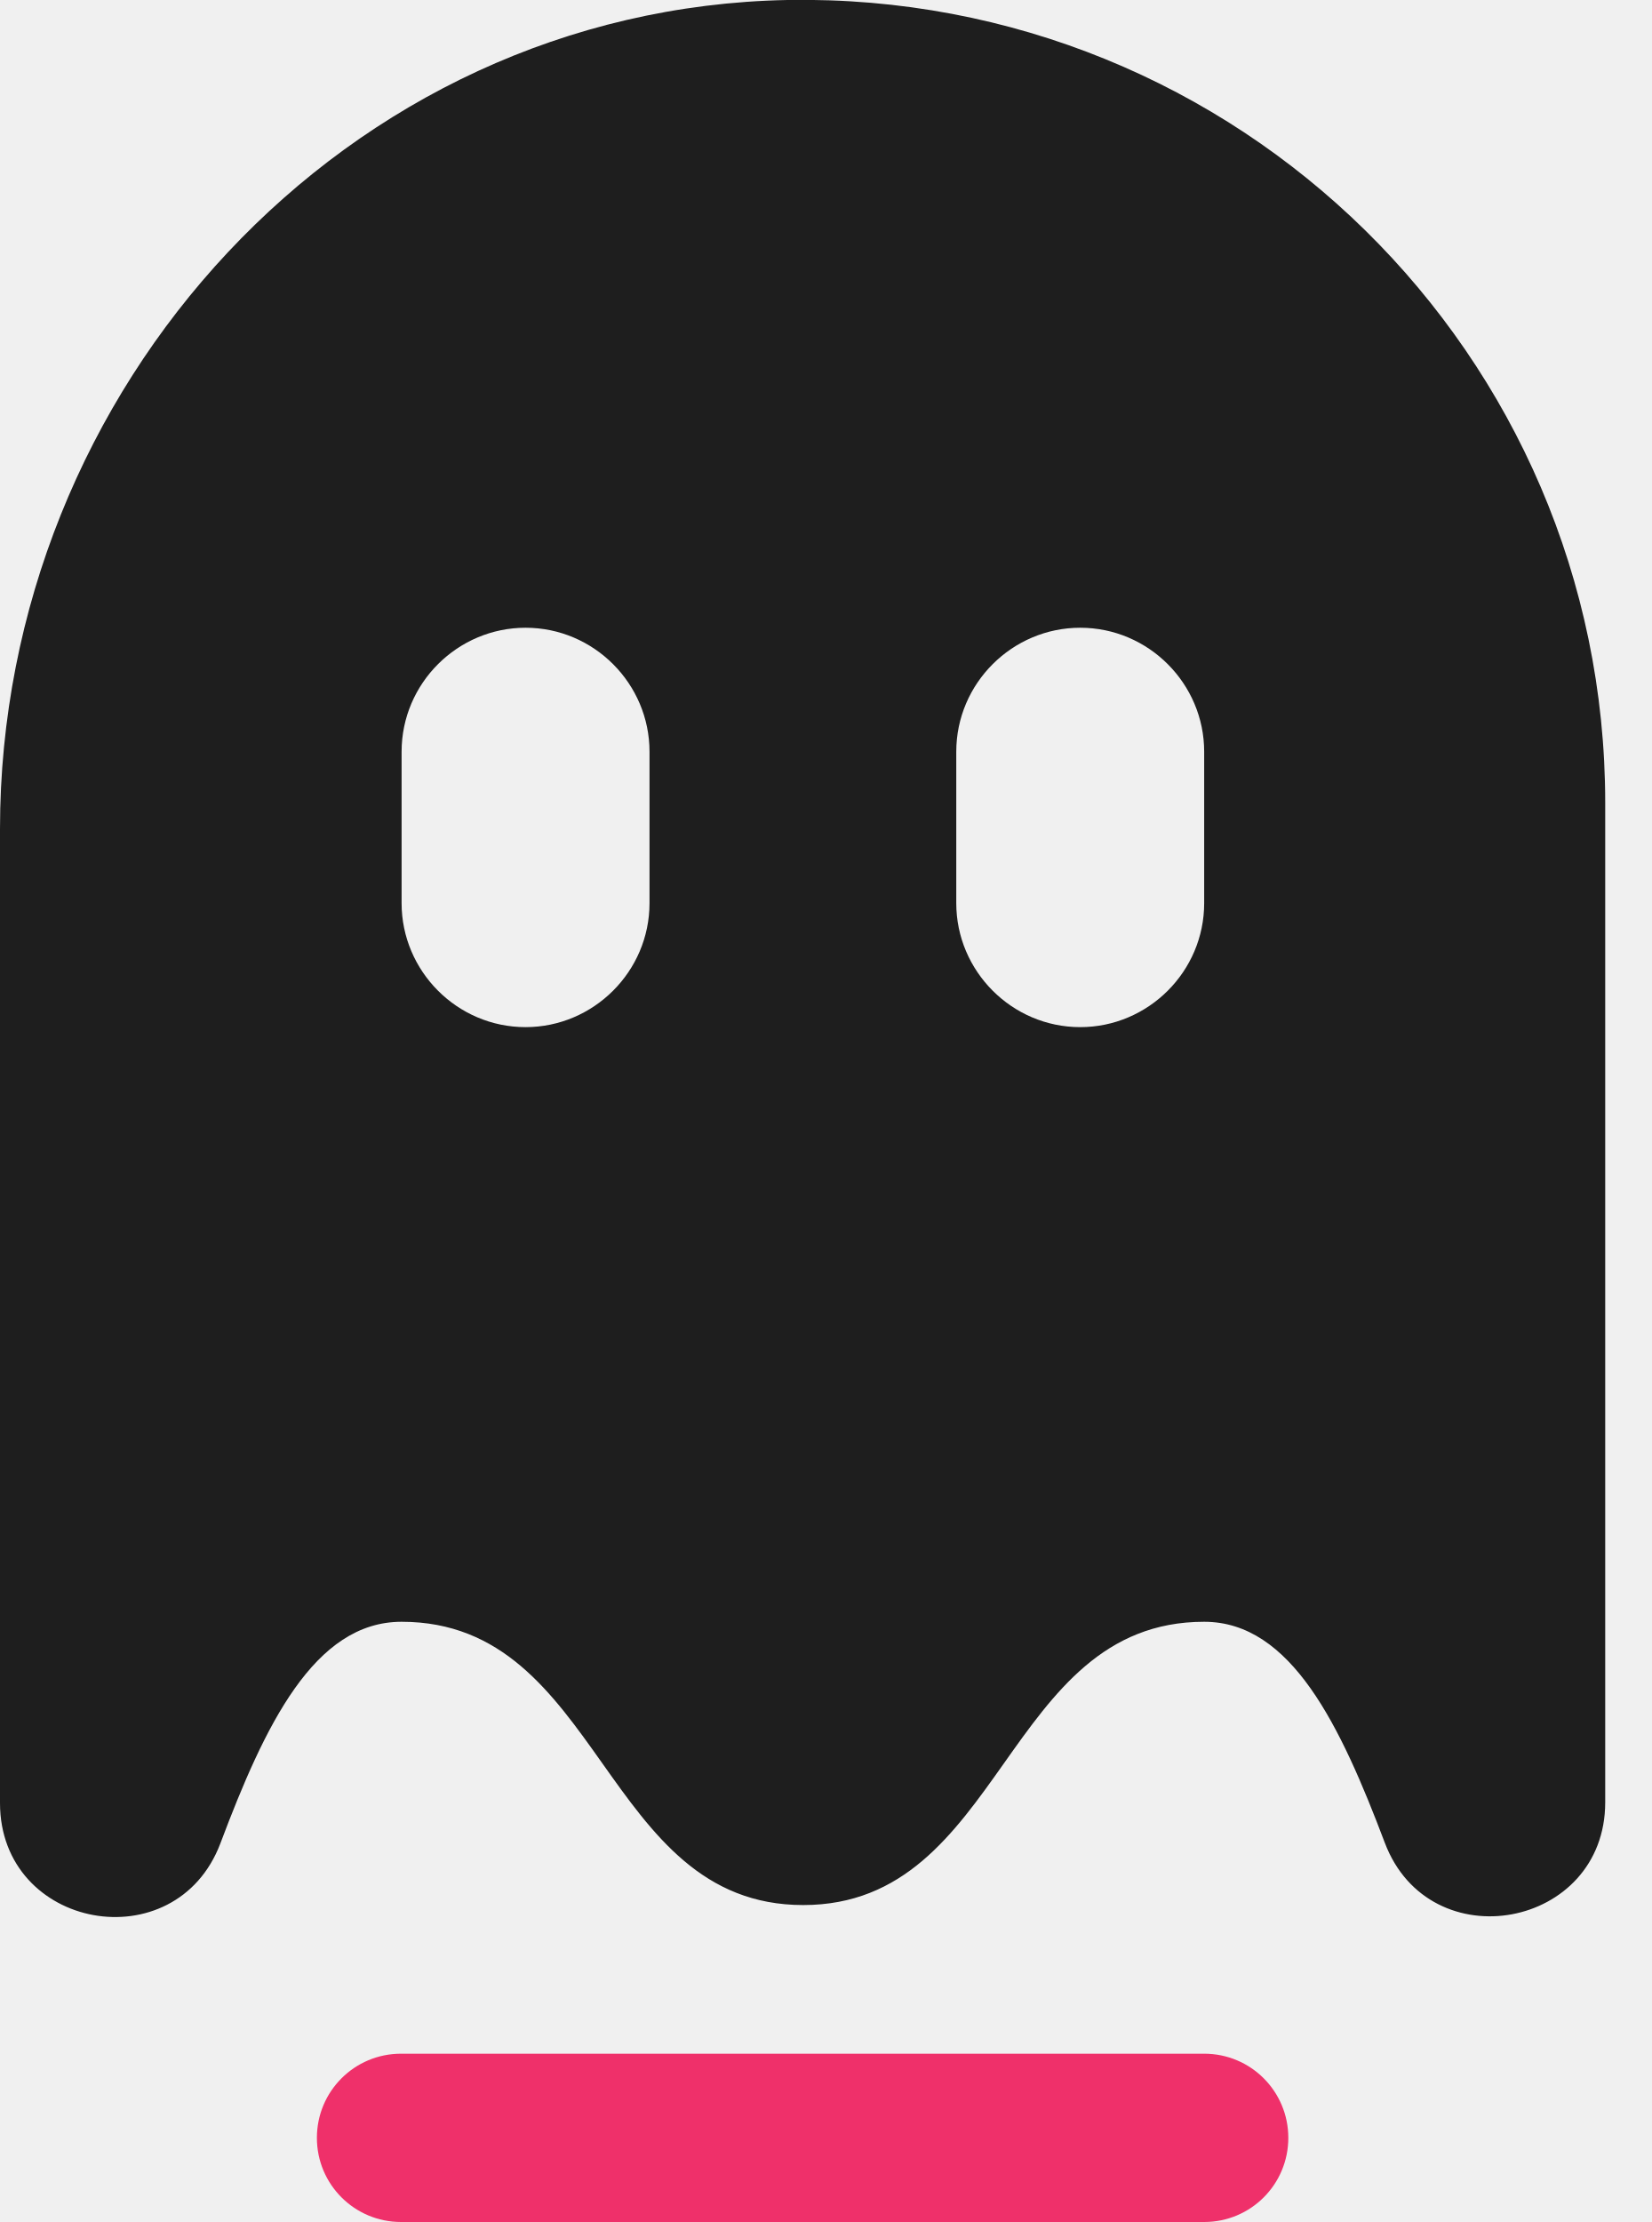
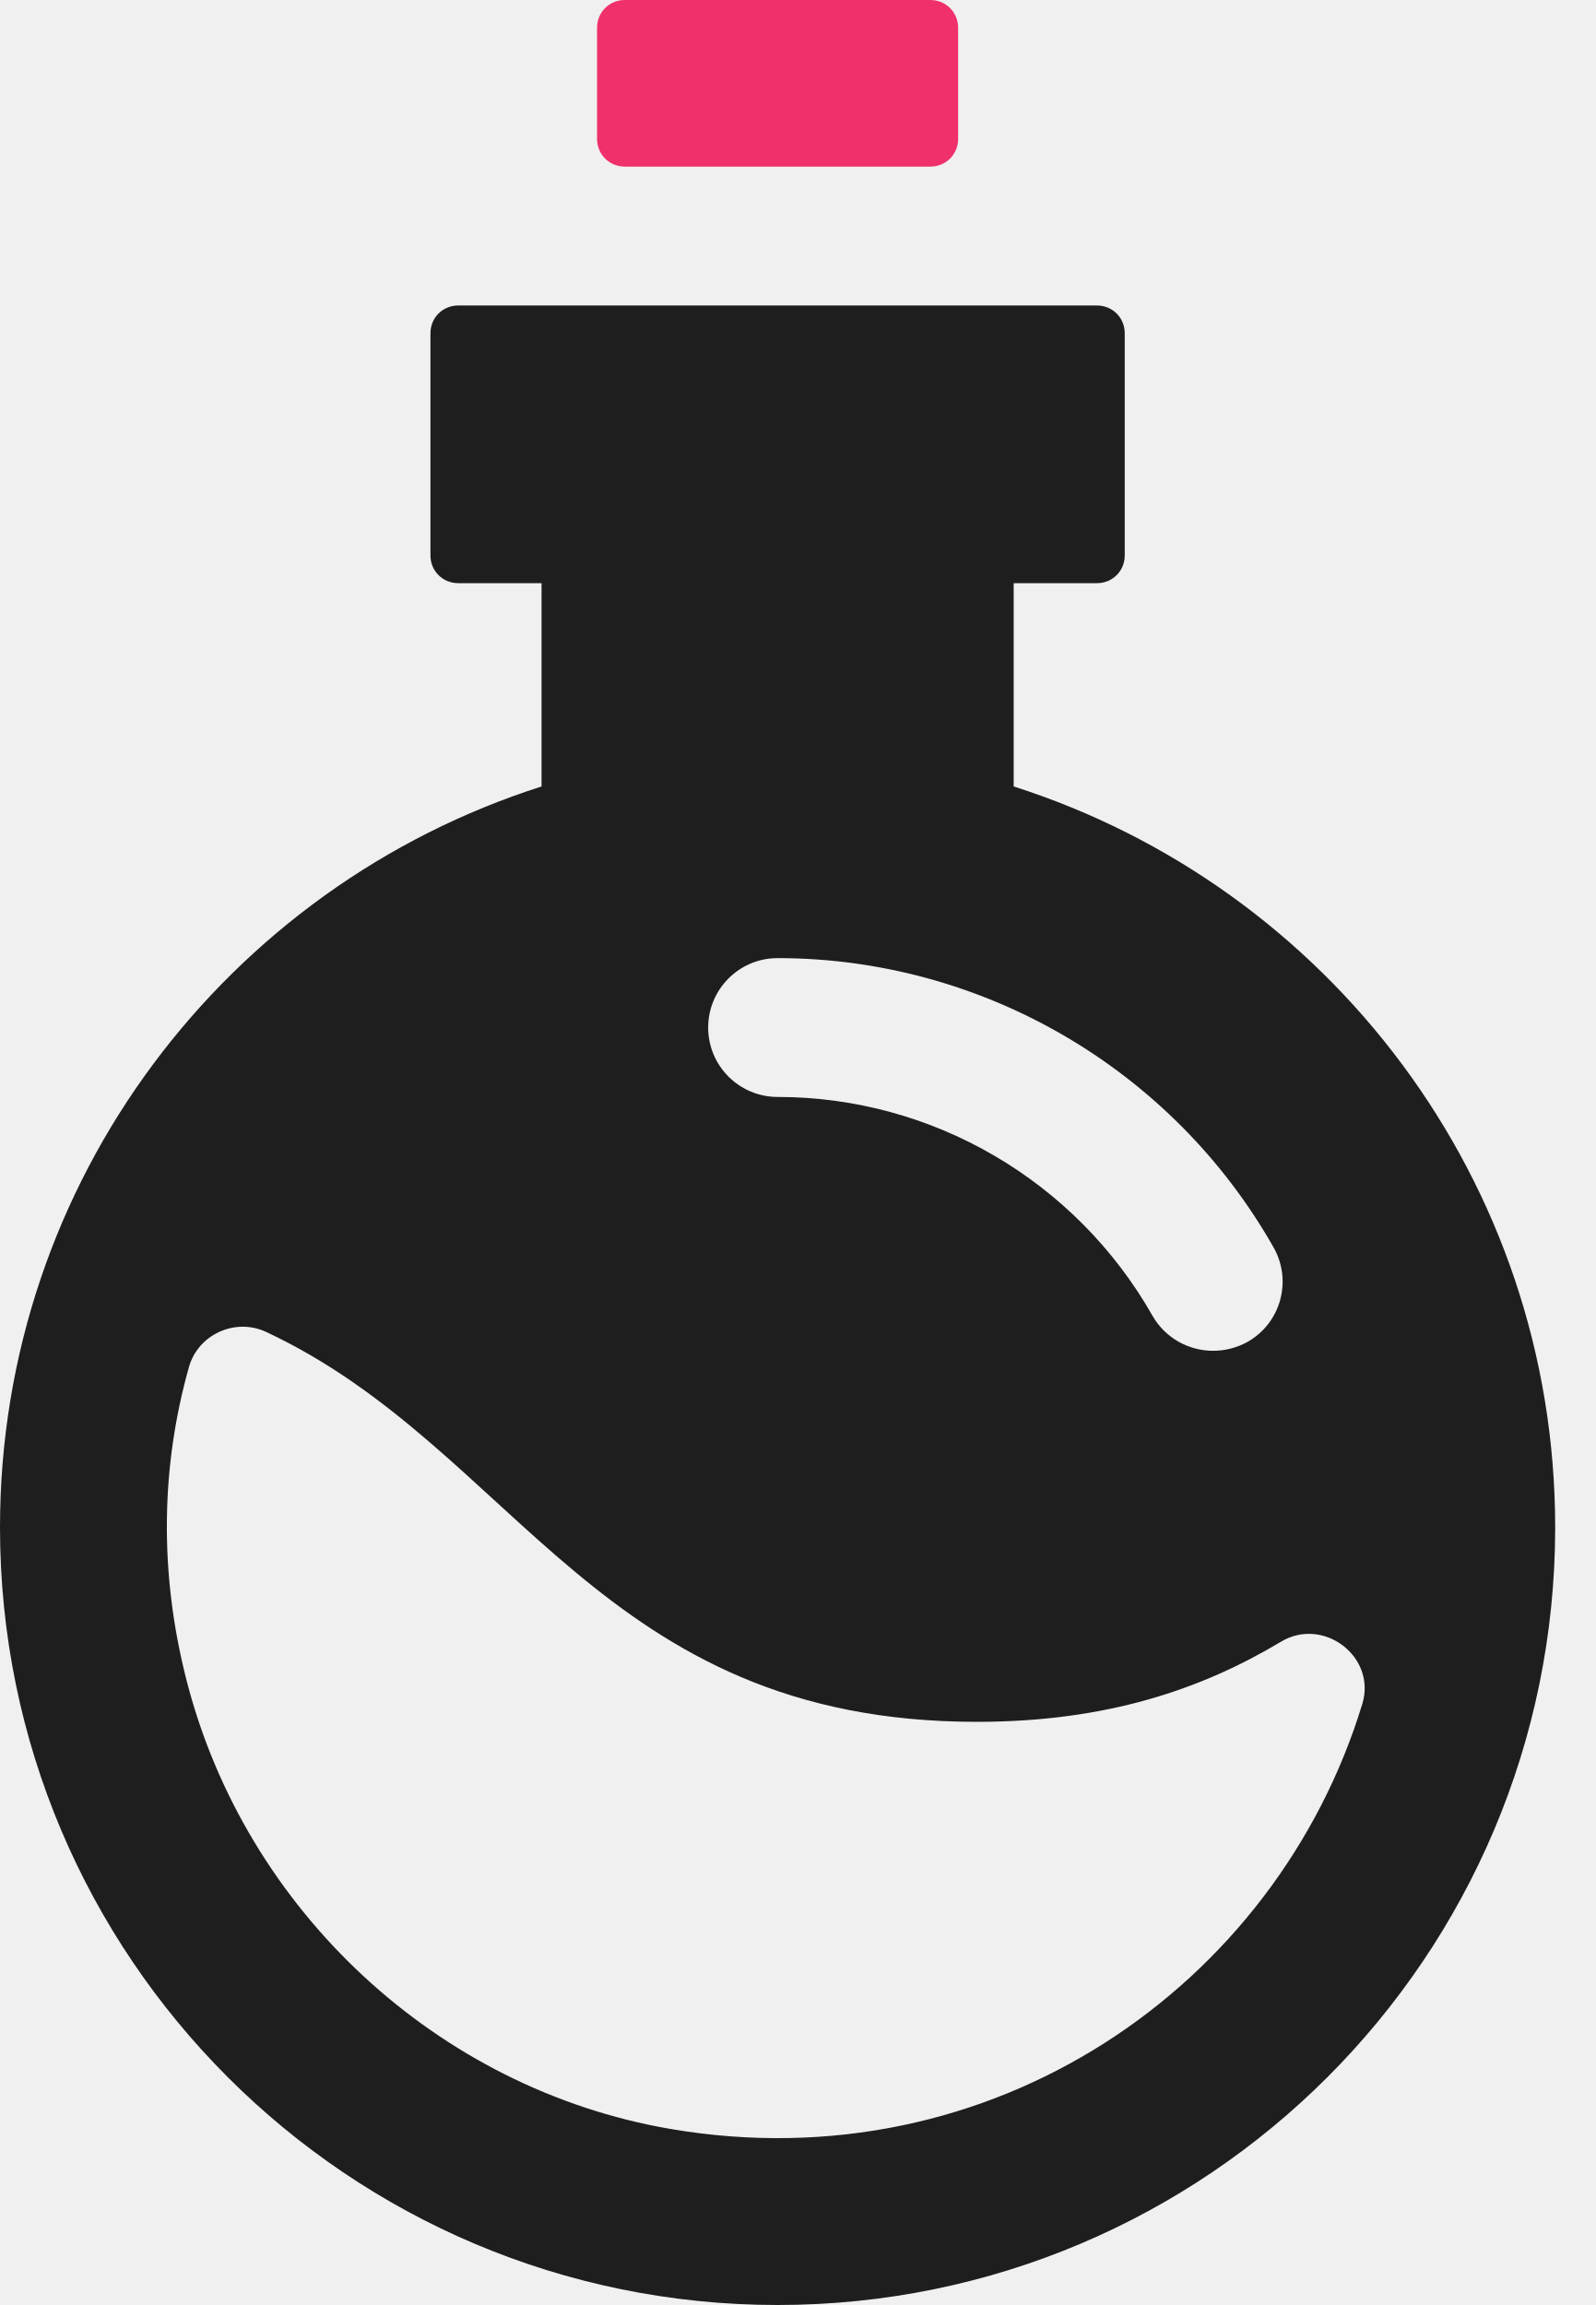
- <svg xmlns="http://www.w3.org/2000/svg" width="29" height="39" viewBox="0 0 29 39" fill="none">
-   <path d="M13.824 1.6991e-06C6.065 0.148 0 6.804 0 14.552V31.645C0 33.87 3.082 34.431 3.869 32.354C4.647 30.286 5.514 28.465 7.05 28.465C10.575 28.465 10.575 33.437 14.1 33.437C17.624 33.437 17.624 28.465 21.139 28.465C22.666 28.465 23.532 30.286 24.31 32.344C25.097 34.422 28.179 33.85 28.179 31.635V14.09C28.179 6.223 21.73 -0.138 13.824 1.6991e-06ZM11.402 15.852C11.402 17.053 10.417 18.028 9.226 18.028C8.024 18.028 7.05 17.043 7.05 15.852V13.194C7.05 11.992 8.034 11.018 9.226 11.018C10.427 11.018 11.402 12.002 11.402 13.194V15.852V15.852ZM21.139 15.852C21.139 17.053 20.155 18.028 18.963 18.028C17.762 18.028 16.787 17.043 16.787 15.852V13.194C16.787 11.992 17.772 11.018 18.963 11.018C20.165 11.018 21.139 12.002 21.139 13.194V15.852Z" fill="#1E1E1E" />
-   <path d="M21.139 36.046H7.04C6.223 36.046 5.563 36.706 5.563 37.523C5.563 38.34 6.223 39 7.04 39H21.139C21.957 39 22.616 38.34 22.616 37.523C22.616 36.706 21.957 36.046 21.139 36.046Z" fill="#EF306A" />
+ <svg xmlns="http://www.w3.org/2000/svg" width="27" height="39" viewBox="0 0 27 39" fill="none">
+   <g clip-path="url(#clip0)">
+     <path d="M17.151 13.307V9.867H18.56C18.823 9.867 19.03 9.661 19.03 9.398V5.639C19.03 5.375 18.823 5.169 18.56 5.169H7.753C7.49 5.169 7.283 5.375 7.283 5.639V9.398C7.283 9.661 7.49 9.867 7.753 9.867H9.163V13.307C3.853 14.999 0 19.97 0 25.843C0 33.108 5.892 39 13.157 39C20.421 39 26.313 33.108 26.313 25.843C26.313 19.97 22.46 14.999 17.151 13.307ZM13.157 16.211C16.624 16.211 19.838 18.09 21.549 21.107C21.868 21.671 21.671 22.385 21.107 22.705C20.919 22.808 20.722 22.855 20.524 22.855C20.111 22.855 19.716 22.639 19.5 22.263C18.203 19.979 15.779 18.56 13.157 18.56C12.508 18.56 11.982 18.034 11.982 17.386C11.982 16.737 12.508 16.211 13.157 16.211ZM11.343 36.021C7.396 35.344 4.154 32.318 3.158 28.437C2.678 26.567 2.735 24.772 3.195 23.137C3.346 22.582 3.975 22.291 4.501 22.535C8.74 24.518 10.14 29.133 16.53 29.133C18.729 29.133 20.336 28.578 21.671 27.779C22.385 27.347 23.287 28.024 23.052 28.822C21.596 33.615 16.775 36.951 11.343 36.021Z" fill="#1E1E1E" />
+     <path d="M15.741 0H10.572C10.309 0 10.102 0.207 10.102 0.47V2.349C10.102 2.613 10.309 2.819 10.572 2.819H15.741C16.004 2.819 16.211 2.613 16.211 2.349V0.47C16.211 0.207 16.004 0 15.741 0Z" fill="#EF306A" />
+   </g>
+   <defs>
+     <clipPath id="clip0">
+       <rect width="26.313" height="39" fill="white" />
+     </clipPath>
+   </defs>
</svg>
